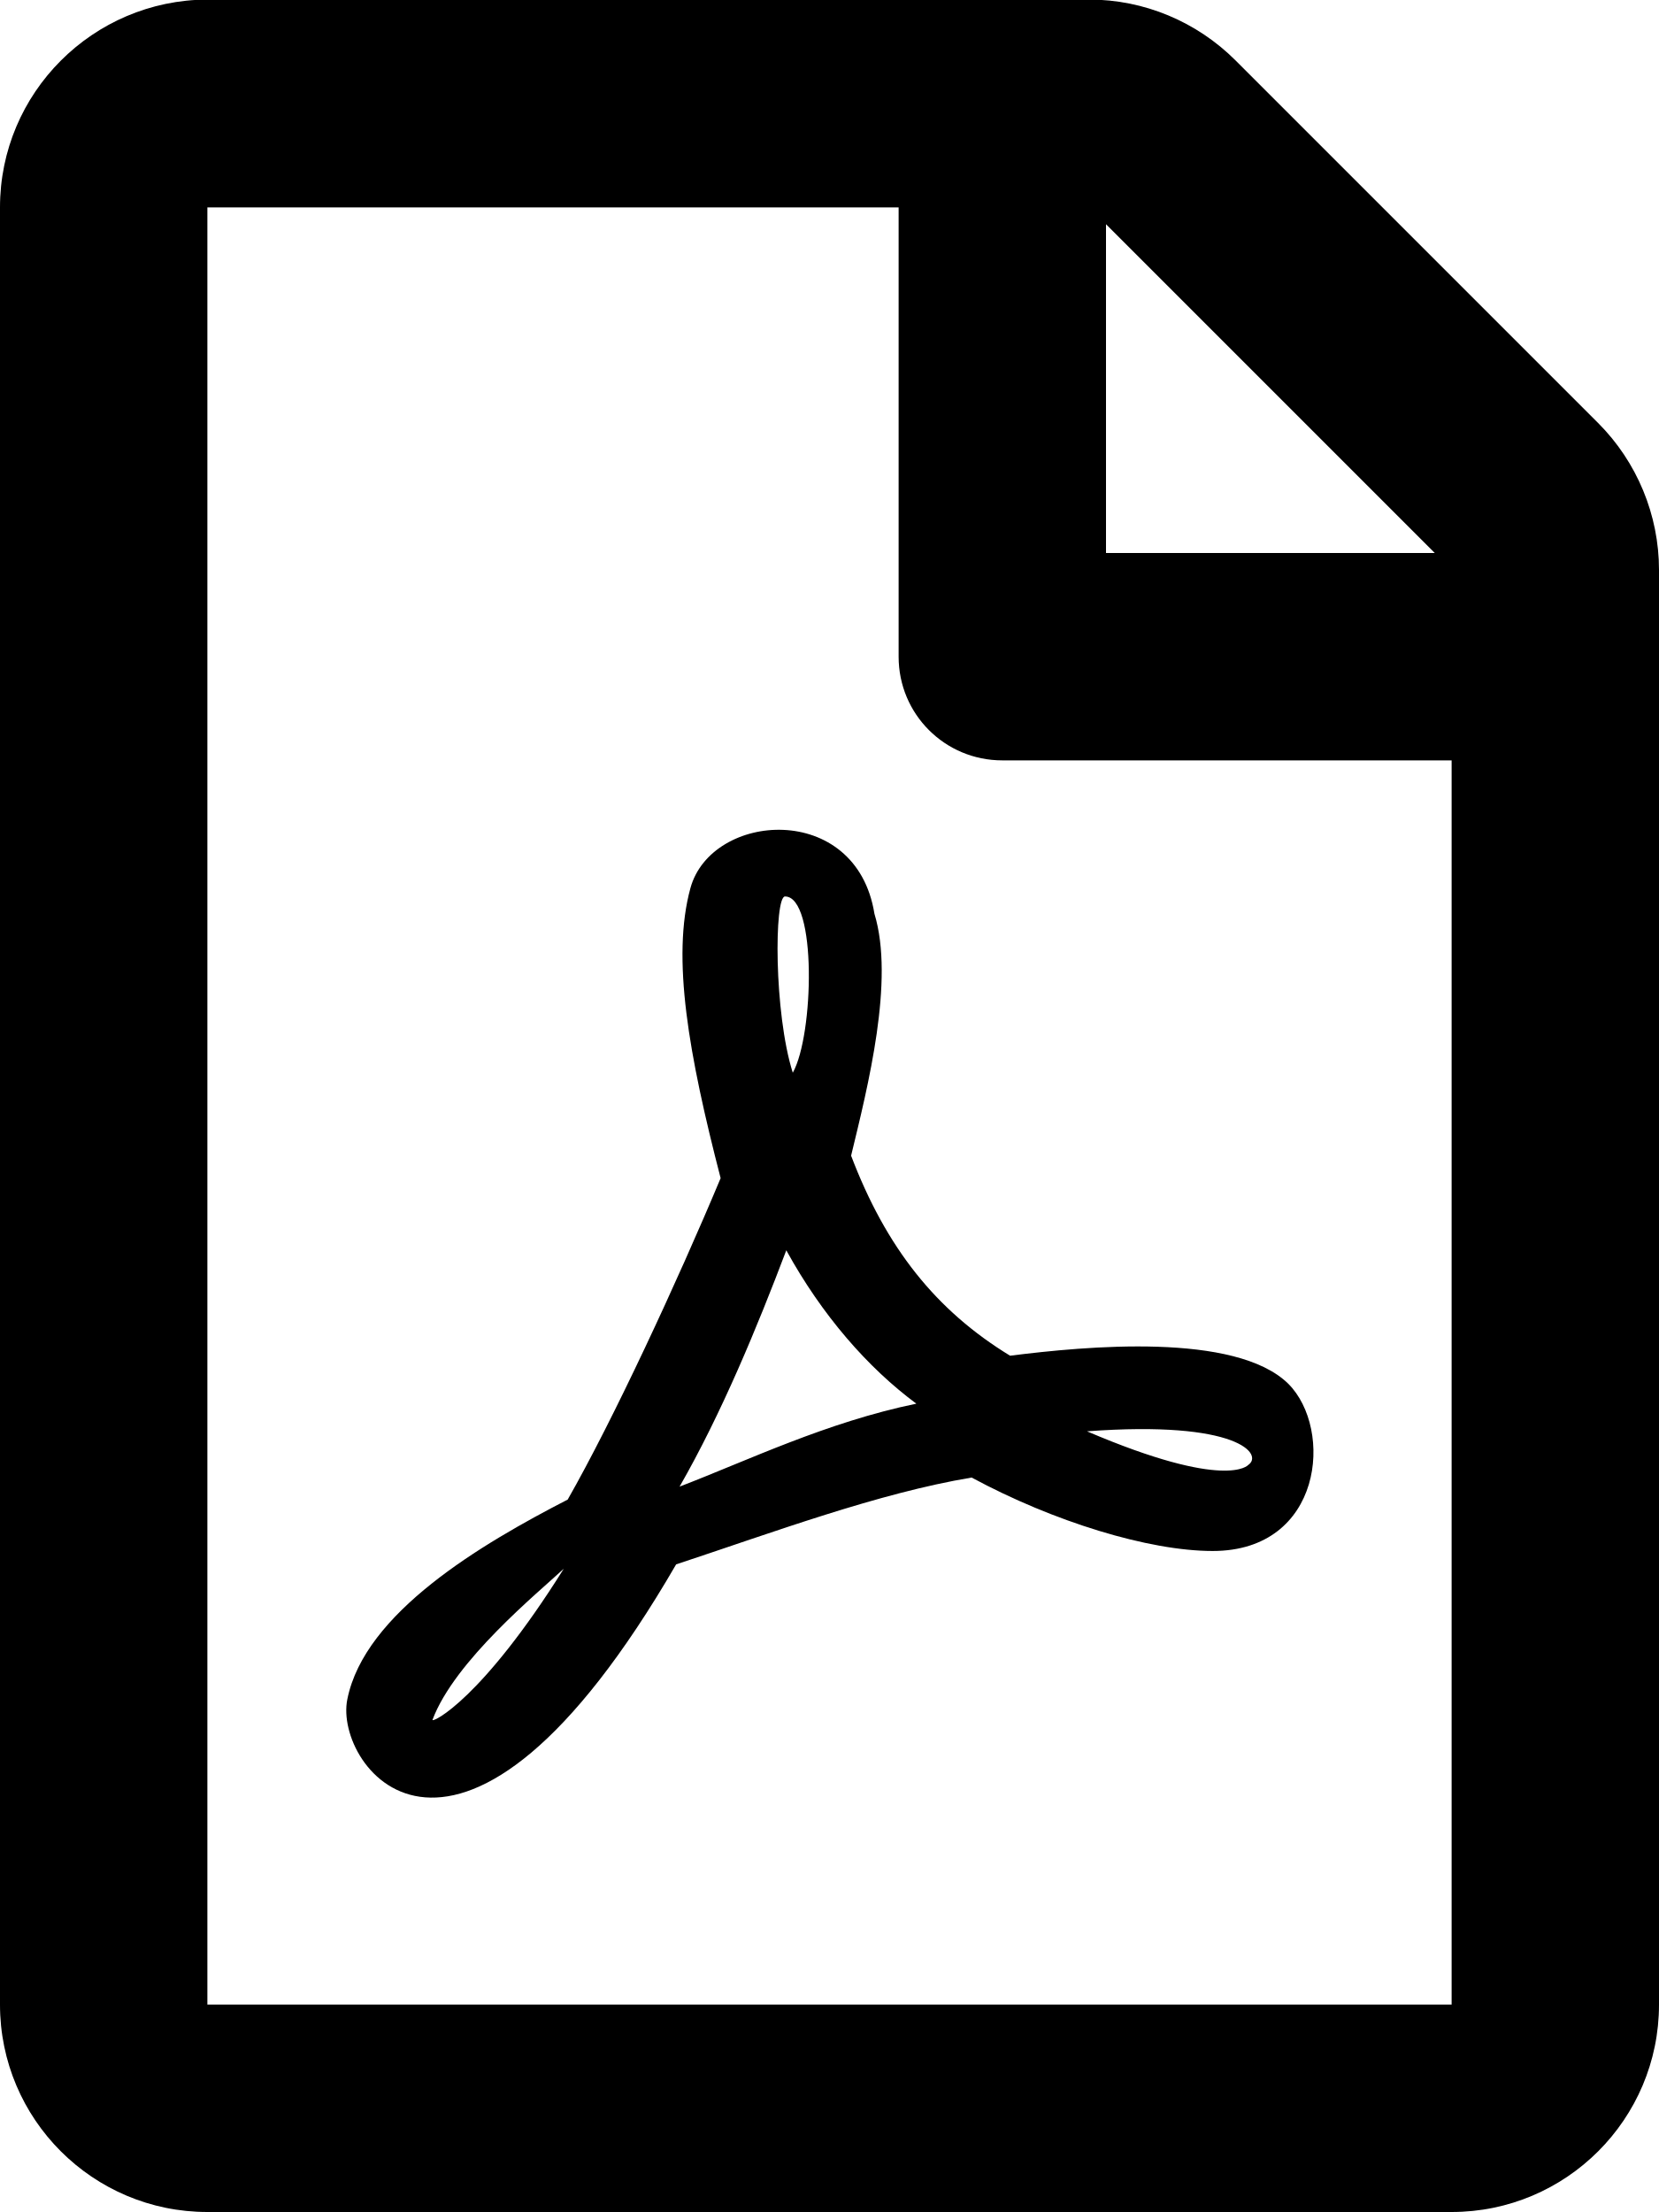
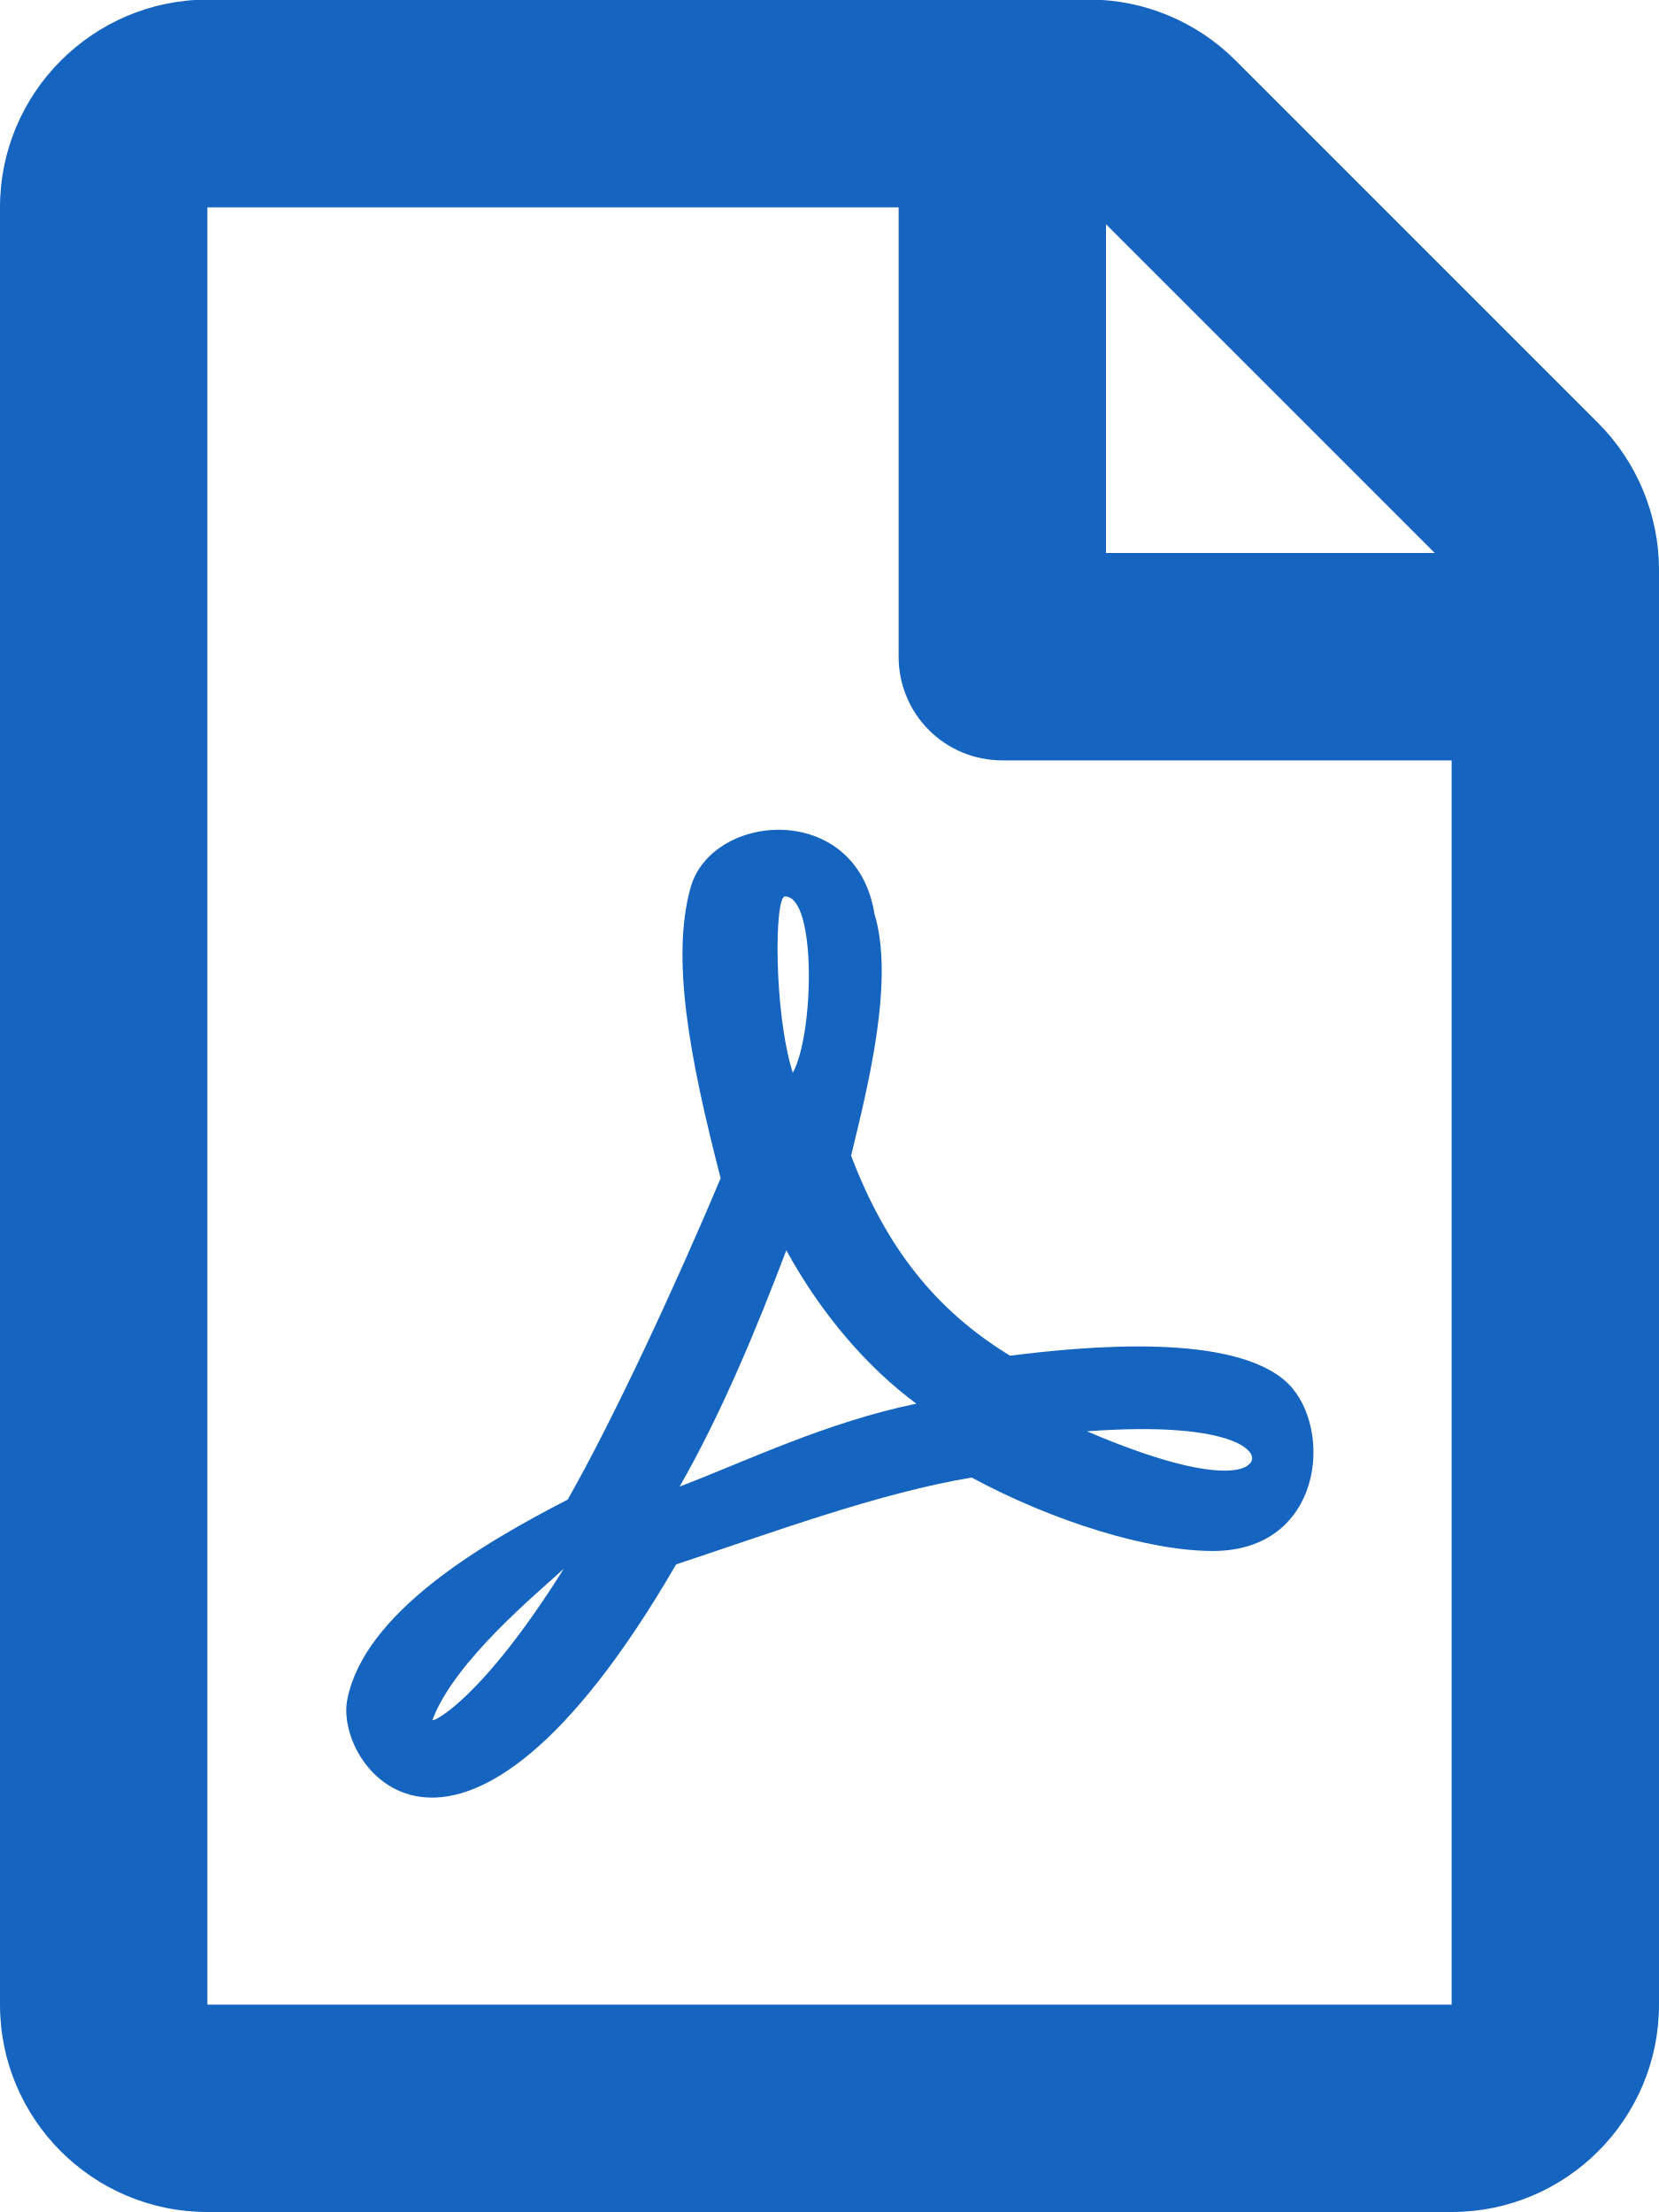
<svg xmlns="http://www.w3.org/2000/svg" aria-hidden="true" focusable="false" data-prefix="far" data-icon="file-pdf" class="svg-inline--fa fa-file-pdf fa-w-12" role="img" viewBox="0 0 384 512">
-   <path fill="currentColor" d="M369.9 97.9L286 14C277 5 264.8-.1 252.1-.1H48C21.5 0 0 21.5 0 48v416c0 26.5 21.5 48 48 48h288c26.5 0 48-21.5 48-48V131.9c0-12.7-5.1-25-14.1-34zM332.1 128H256V51.9l76.1 76.1zM48 464V48h160v104c0 13.3 10.7 24 24 24h104v288H48zm250.2-143.7c-12.2-12-47-8.7-64.4-6.5-17.2-10.5-28.7-25-36.8-46.3 3.9-16.1 10.1-40.6 5.4-56-4.2-26.2-37.8-23.6-42.6-5.9-4.4 16.1-.4 38.5 7 67.1-10 23.9-24.9 56-35.4 74.4-20 10.3-47 26.2-51 46.2-3.3 15.8 26 55.2 76.1-31.2 22.4-7.4 46.8-16.5 68.4-20.1 18.9 10.2 41 17 55.8 17 25.5 0 28-28.2 17.5-38.7zm-198.1 77.8c5.1-13.7 24.5-29.5 30.4-35-19 30.3-30.4 35.7-30.4 35zm81.6-190.6c7.4 0 6.7 32.1 1.8 40.8-4.4-13.9-4.3-40.8-1.8-40.8zm-24.4 136.6c9.7-16.9 18-37 24.7-54.7 8.3 15.1 18.9 27.2 30.1 35.5-20.8 4.3-38.9 13.1-54.8 19.2zm131.6-5s-5 6-37.3-7.8c35.1-2.6 40.9 5.4 37.3 7.8z" />
+   <path fill="#1565c0" d="M369.9 97.9L286 14C277 5 264.8-.1 252.1-.1H48C21.5 0 0 21.5 0 48v416c0 26.5 21.5 48 48 48h288c26.5 0 48-21.5 48-48V131.9c0-12.7-5.1-25-14.1-34zM332.1 128H256V51.9l76.1 76.1zM48 464V48h160v104c0 13.3 10.7 24 24 24h104v288H48zm250.2-143.7c-12.2-12-47-8.7-64.4-6.5-17.2-10.5-28.7-25-36.8-46.3 3.9-16.1 10.1-40.6 5.4-56-4.2-26.2-37.8-23.6-42.6-5.9-4.4 16.1-.4 38.5 7 67.1-10 23.9-24.9 56-35.4 74.4-20 10.3-47 26.2-51 46.2-3.3 15.8 26 55.2 76.1-31.2 22.4-7.4 46.8-16.5 68.4-20.1 18.9 10.2 41 17 55.8 17 25.5 0 28-28.2 17.5-38.7zm-198.1 77.8c5.1-13.7 24.5-29.5 30.4-35-19 30.3-30.4 35.7-30.4 35zm81.6-190.6c7.4 0 6.7 32.1 1.8 40.8-4.4-13.9-4.3-40.8-1.8-40.8zm-24.4 136.6c9.7-16.9 18-37 24.7-54.7 8.3 15.1 18.9 27.2 30.1 35.5-20.8 4.3-38.9 13.1-54.8 19.2zm131.6-5s-5 6-37.3-7.8c35.1-2.6 40.9 5.4 37.3 7.8z" />
</svg>
